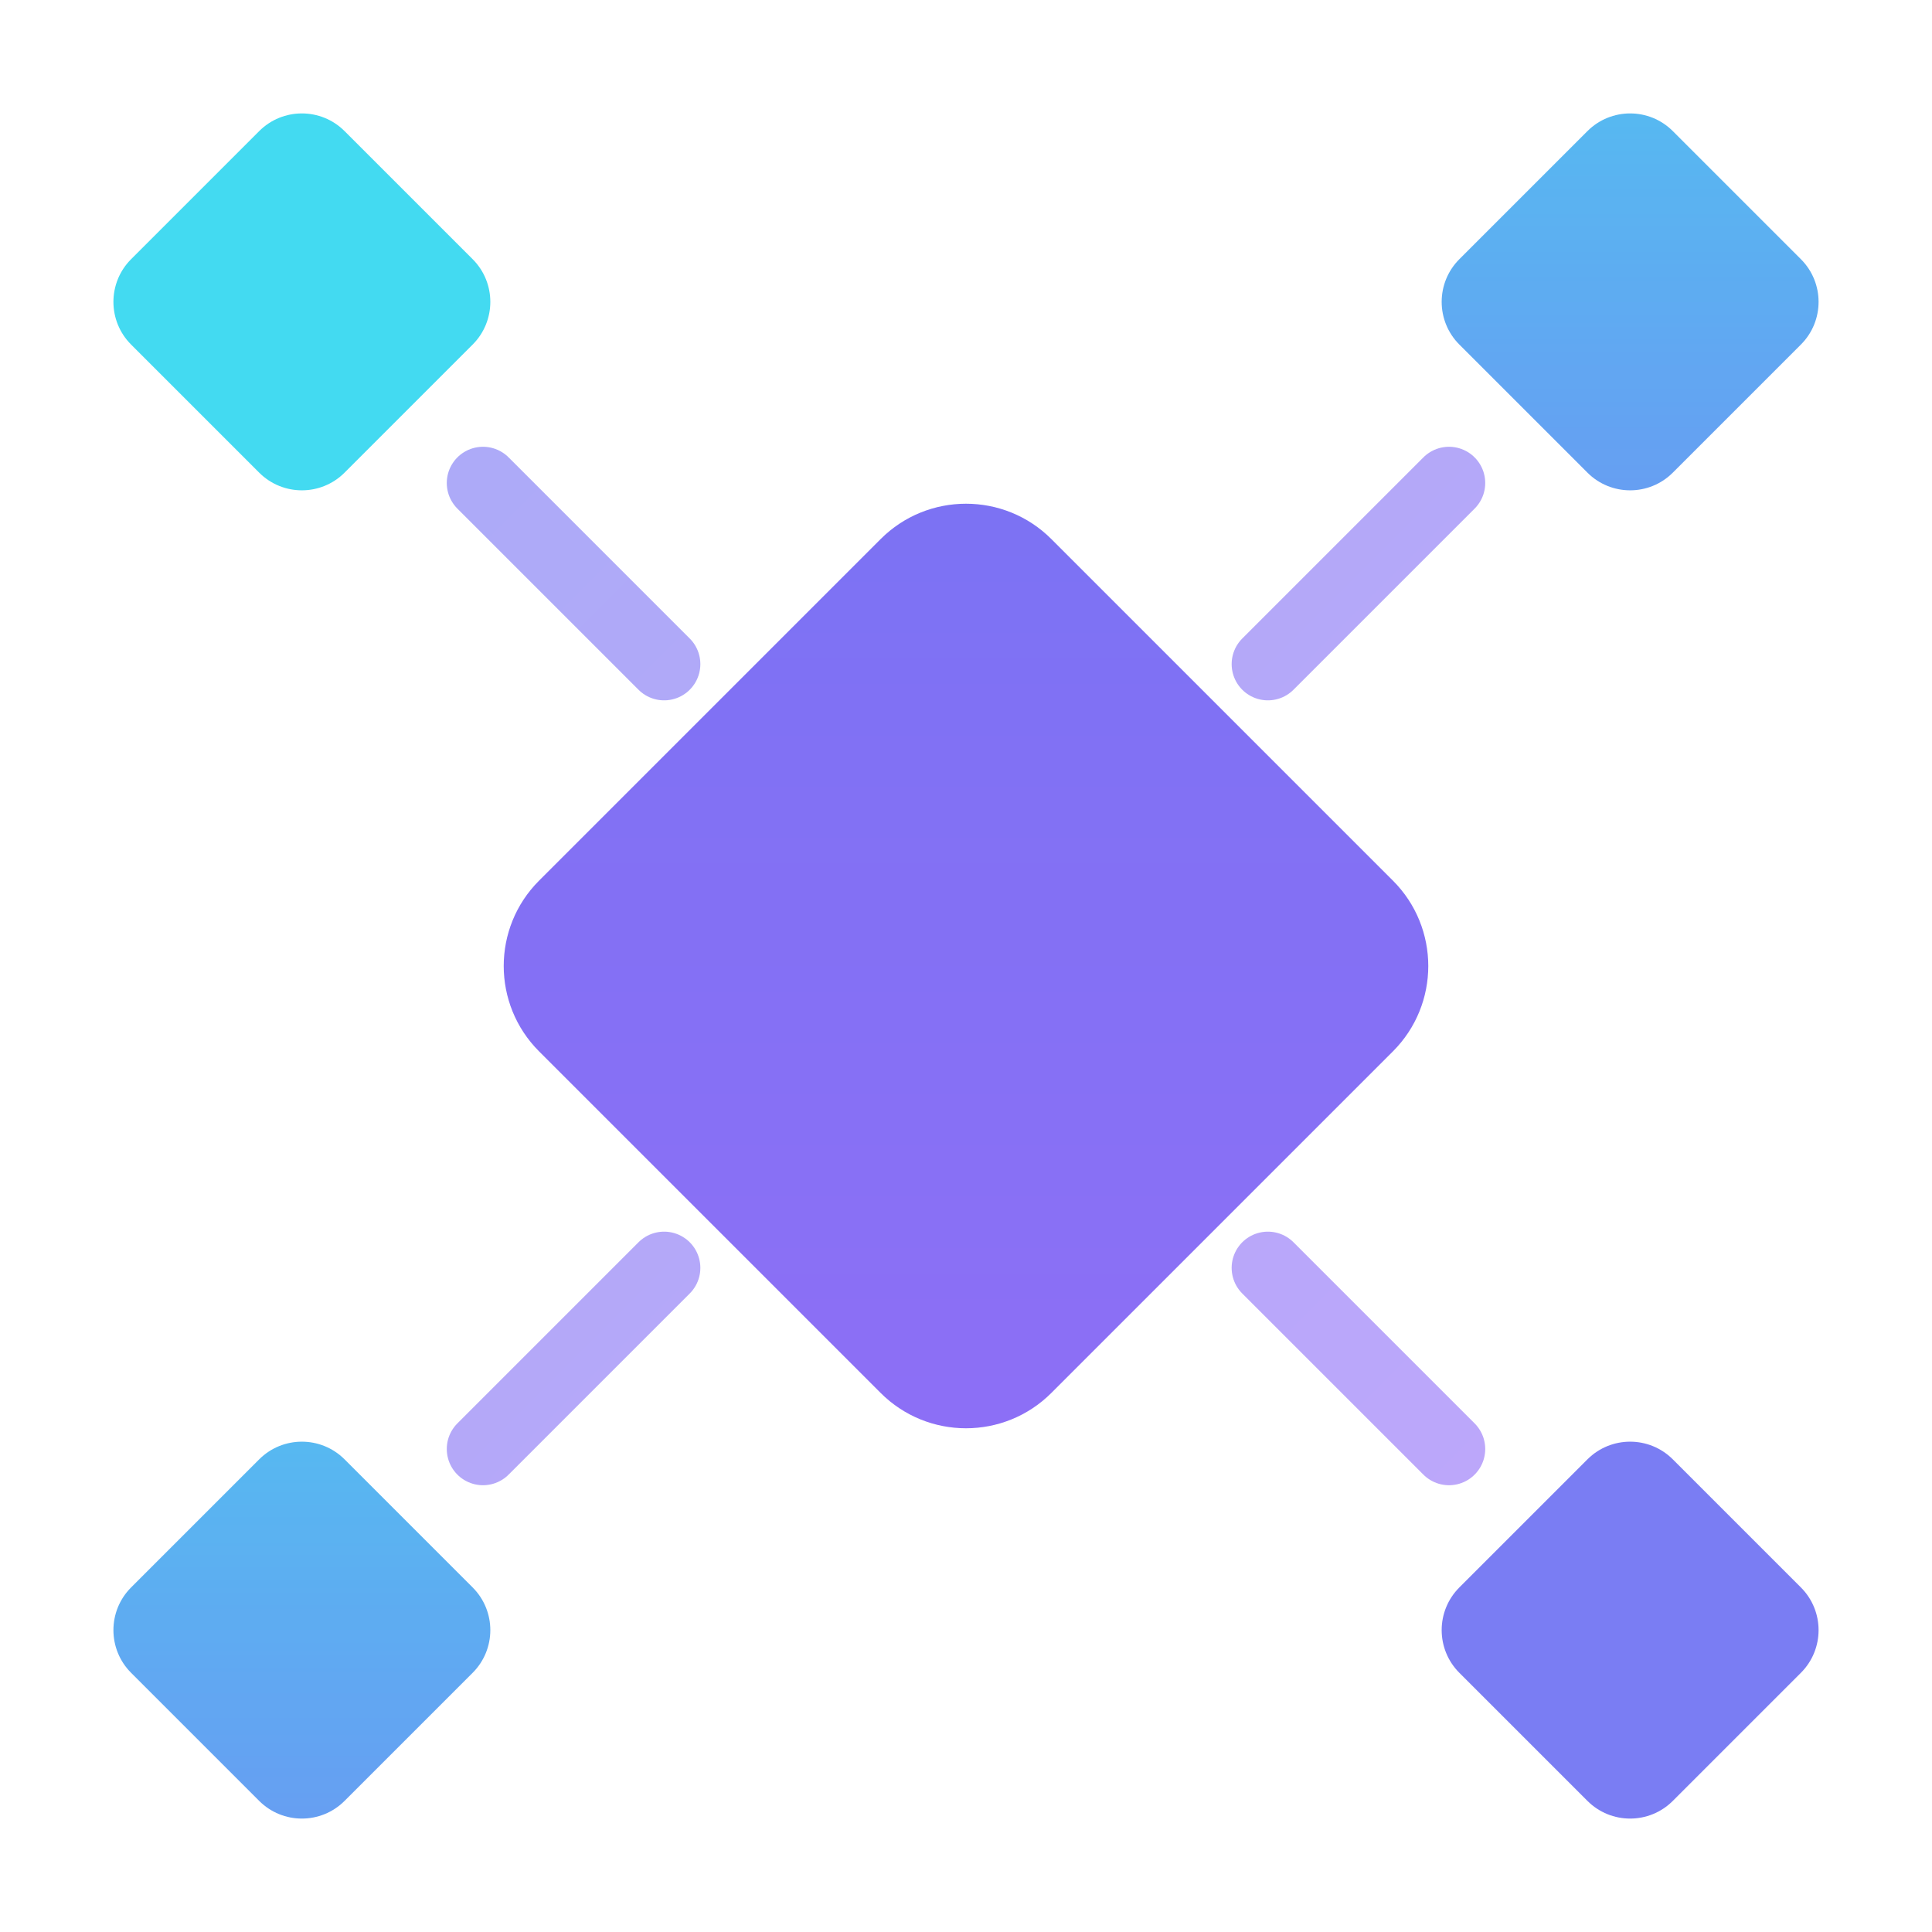
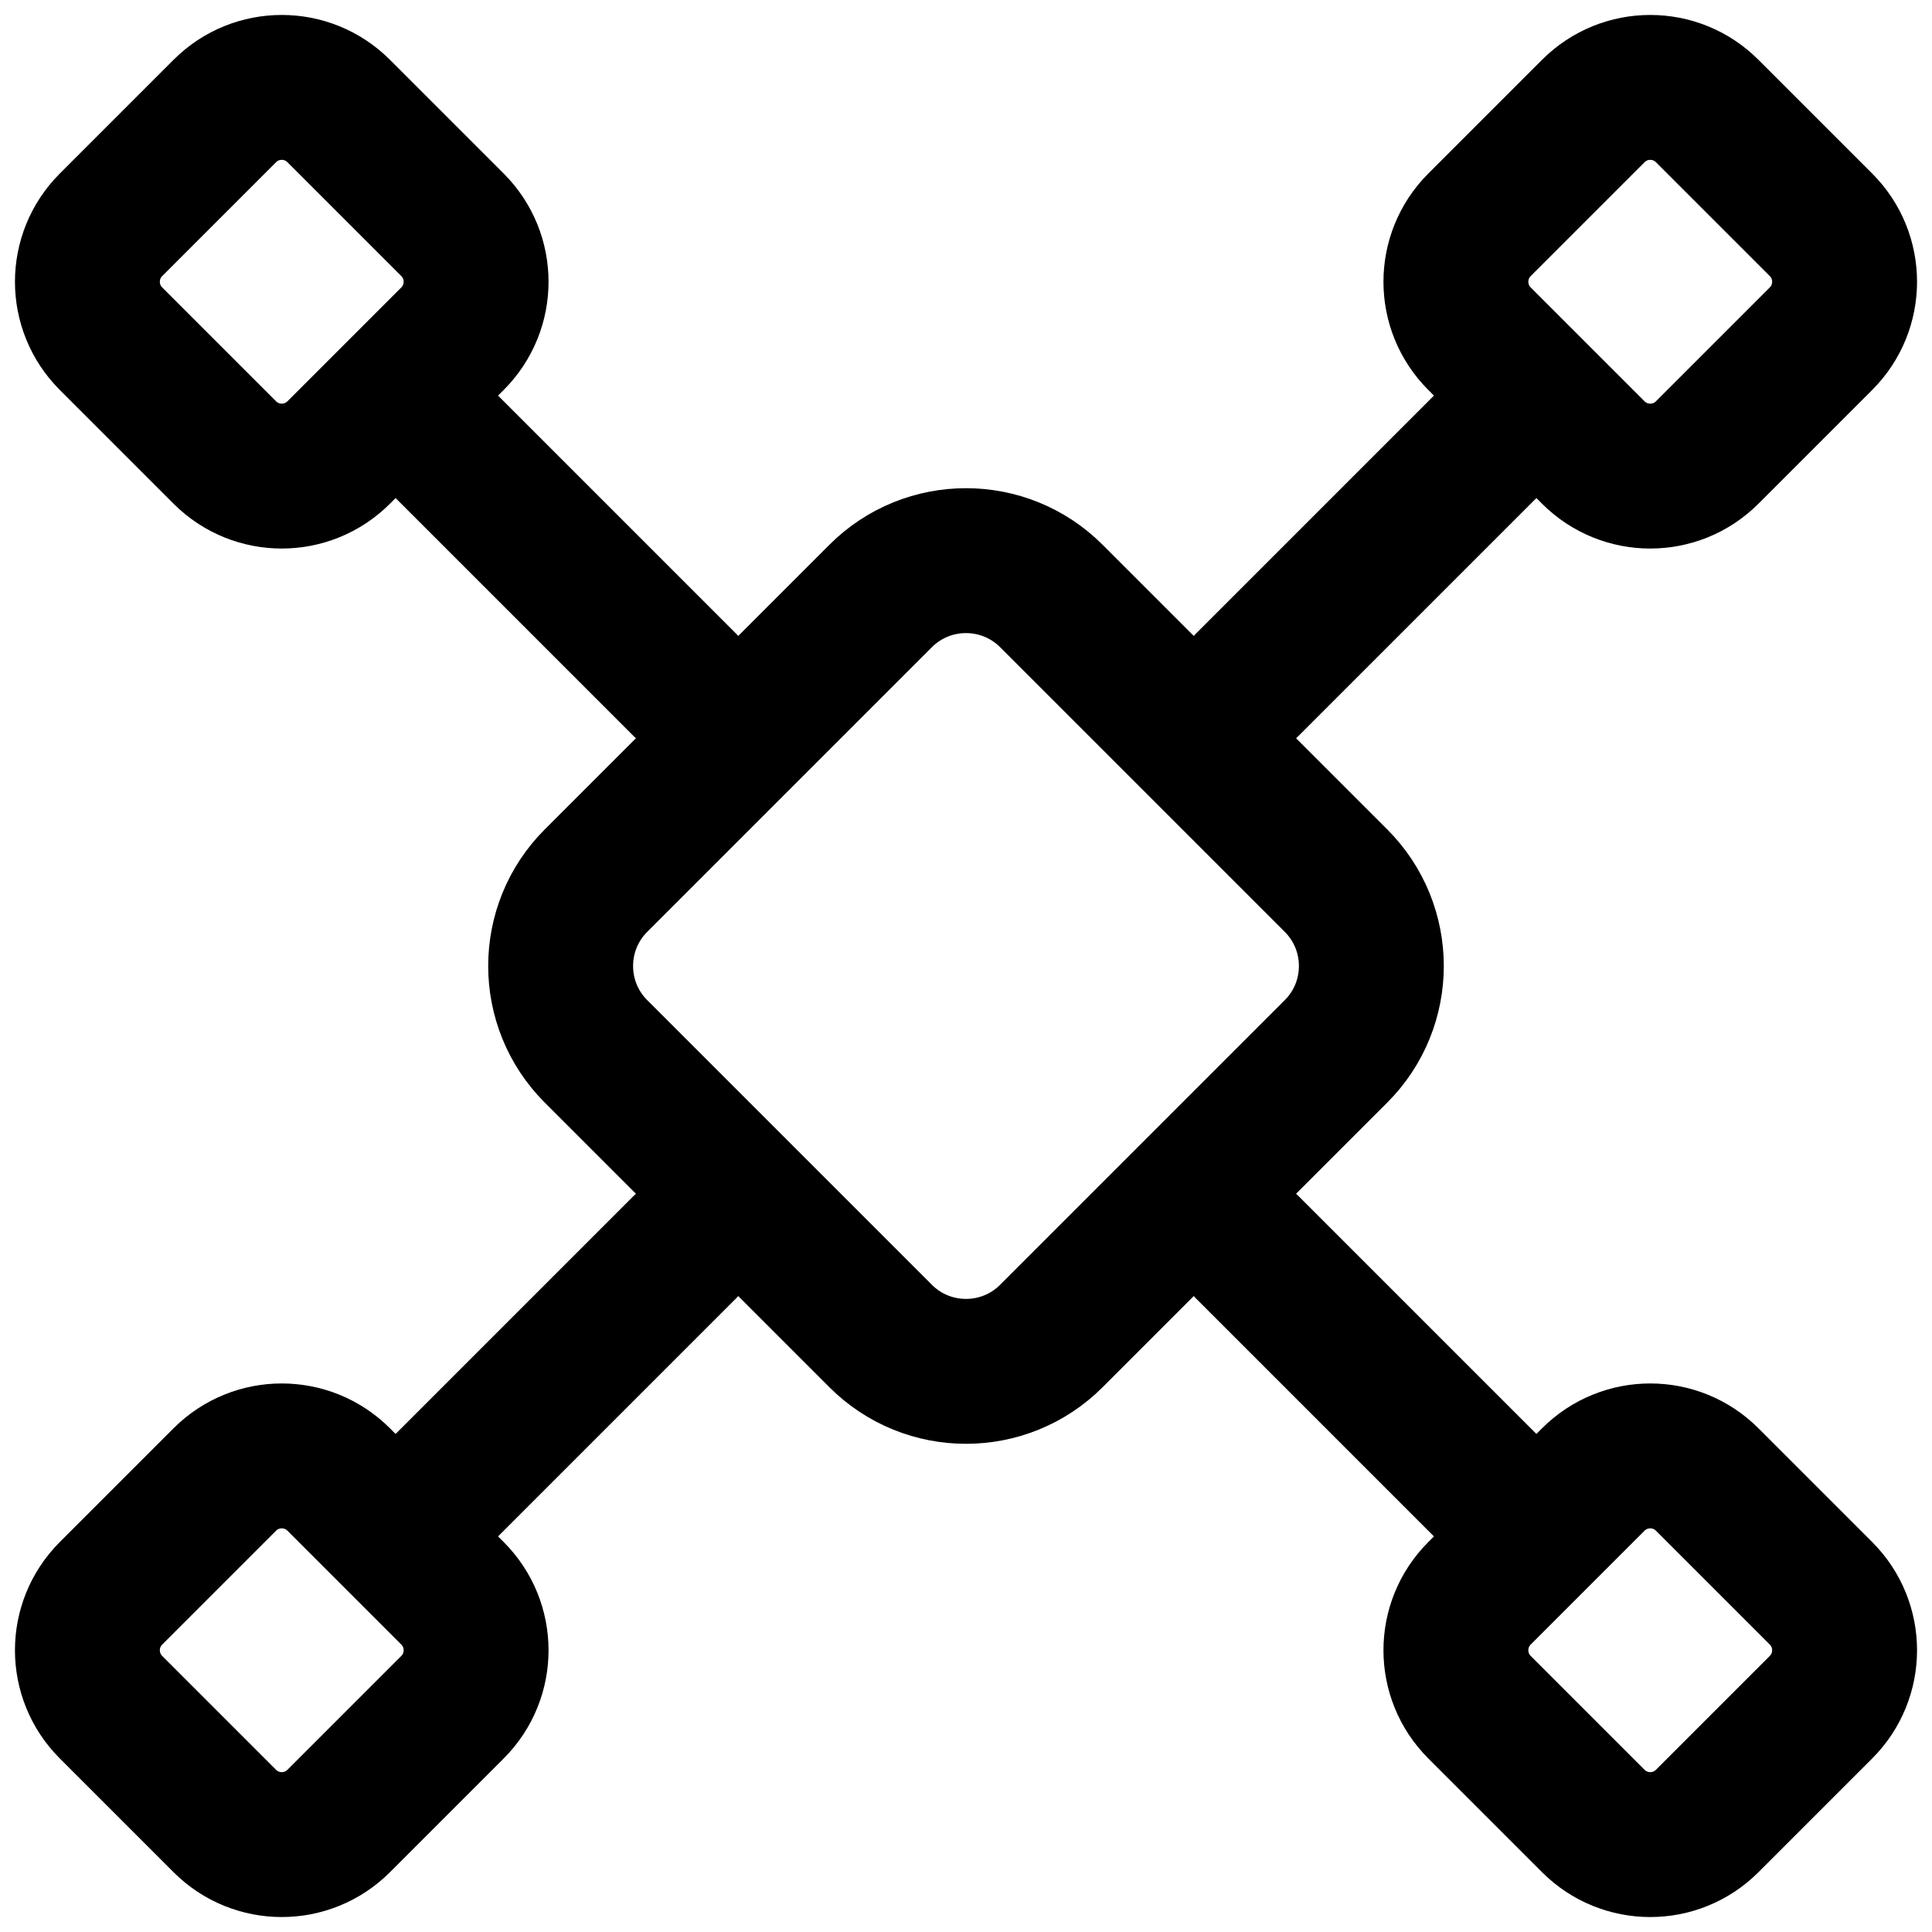
- <svg xmlns="http://www.w3.org/2000/svg" viewBox="0 0 32 32" fill="none" role="img" aria-hidden="true">
-   <defs>
-     <linearGradient id="ml-mod-a" x1="4" y1="4" x2="28" y2="28" gradientUnits="userSpaceOnUse">
-       <stop stop-color="#6366F1" />
-       <stop offset="1" stop-color="#8B5CF6" />
-     </linearGradient>
-     <linearGradient id="ml-mod-b" x1="8" y1="8" x2="24" y2="24" gradientUnits="userSpaceOnUse">
-       <stop stop-color="#22D3EE" />
-       <stop offset="1" stop-color="#6366F1" />
-     </linearGradient>
-   </defs>
-   <rect x="10" y="10" width="12" height="12" rx="2" transform="rotate(45 16 16)" fill="url(#ml-mod-a)" opacity="0.9" />
-   <rect x="2.5" y="2.5" width="5" height="5" rx="1" transform="rotate(45 5 5)" fill="url(#ml-mod-b)" opacity="0.85" />
-   <rect x="24.5" y="2.5" width="5" height="5" rx="1" transform="rotate(45 27 5)" fill="url(#ml-mod-b)" opacity="0.85" />
-   <rect x="2.5" y="24.5" width="5" height="5" rx="1" transform="rotate(45 5 27)" fill="url(#ml-mod-b)" opacity="0.85" />
-   <rect x="24.5" y="24.5" width="5" height="5" rx="1" transform="rotate(45 27 27)" fill="url(#ml-mod-b)" opacity="0.85" />
-   <g stroke="url(#ml-mod-a)" stroke-width="1.2" opacity="0.55" stroke-linecap="round">
-     <line x1="8" y1="8" x2="11" y2="11" />
-     <line x1="24" y1="8" x2="21" y2="11" />
-     <line x1="8" y1="24" x2="11" y2="21" />
-     <line x1="24" y1="24" x2="21" y2="21" />
-   </g>
+ <svg xmlns="http://www.w3.org/2000/svg" viewBox="0 0 24 24" fill="none" stroke="currentColor" stroke-width="1.8" stroke-linecap="round" stroke-linejoin="round" role="img" aria-hidden="true">
+   <rect x="8" y="8" width="8" height="8" rx="1.5" transform="rotate(45 12 12)" />
+   <rect x="1.5" y="1.5" width="4" height="4" rx="1" transform="rotate(45 3.5 3.5)" />
+   <rect x="18.5" y="1.5" width="4" height="4" rx="1" transform="rotate(45 20.5 3.5)" />
+   <rect x="1.5" y="18.5" width="4" height="4" rx="1" transform="rotate(45 3.5 20.5)" />
+   <rect x="18.5" y="18.5" width="4" height="4" rx="1" transform="rotate(45 20.5 20.5)" />
+   <line x1="5.5" y1="5.5" x2="8.5" y2="8.5" />
+   <line x1="18.5" y1="5.5" x2="15.5" y2="8.5" />
+   <line x1="5.5" y1="18.5" x2="8.5" y2="15.5" />
+   <line x1="18.5" y1="18.5" x2="15.5" y2="15.5" />
</svg>
